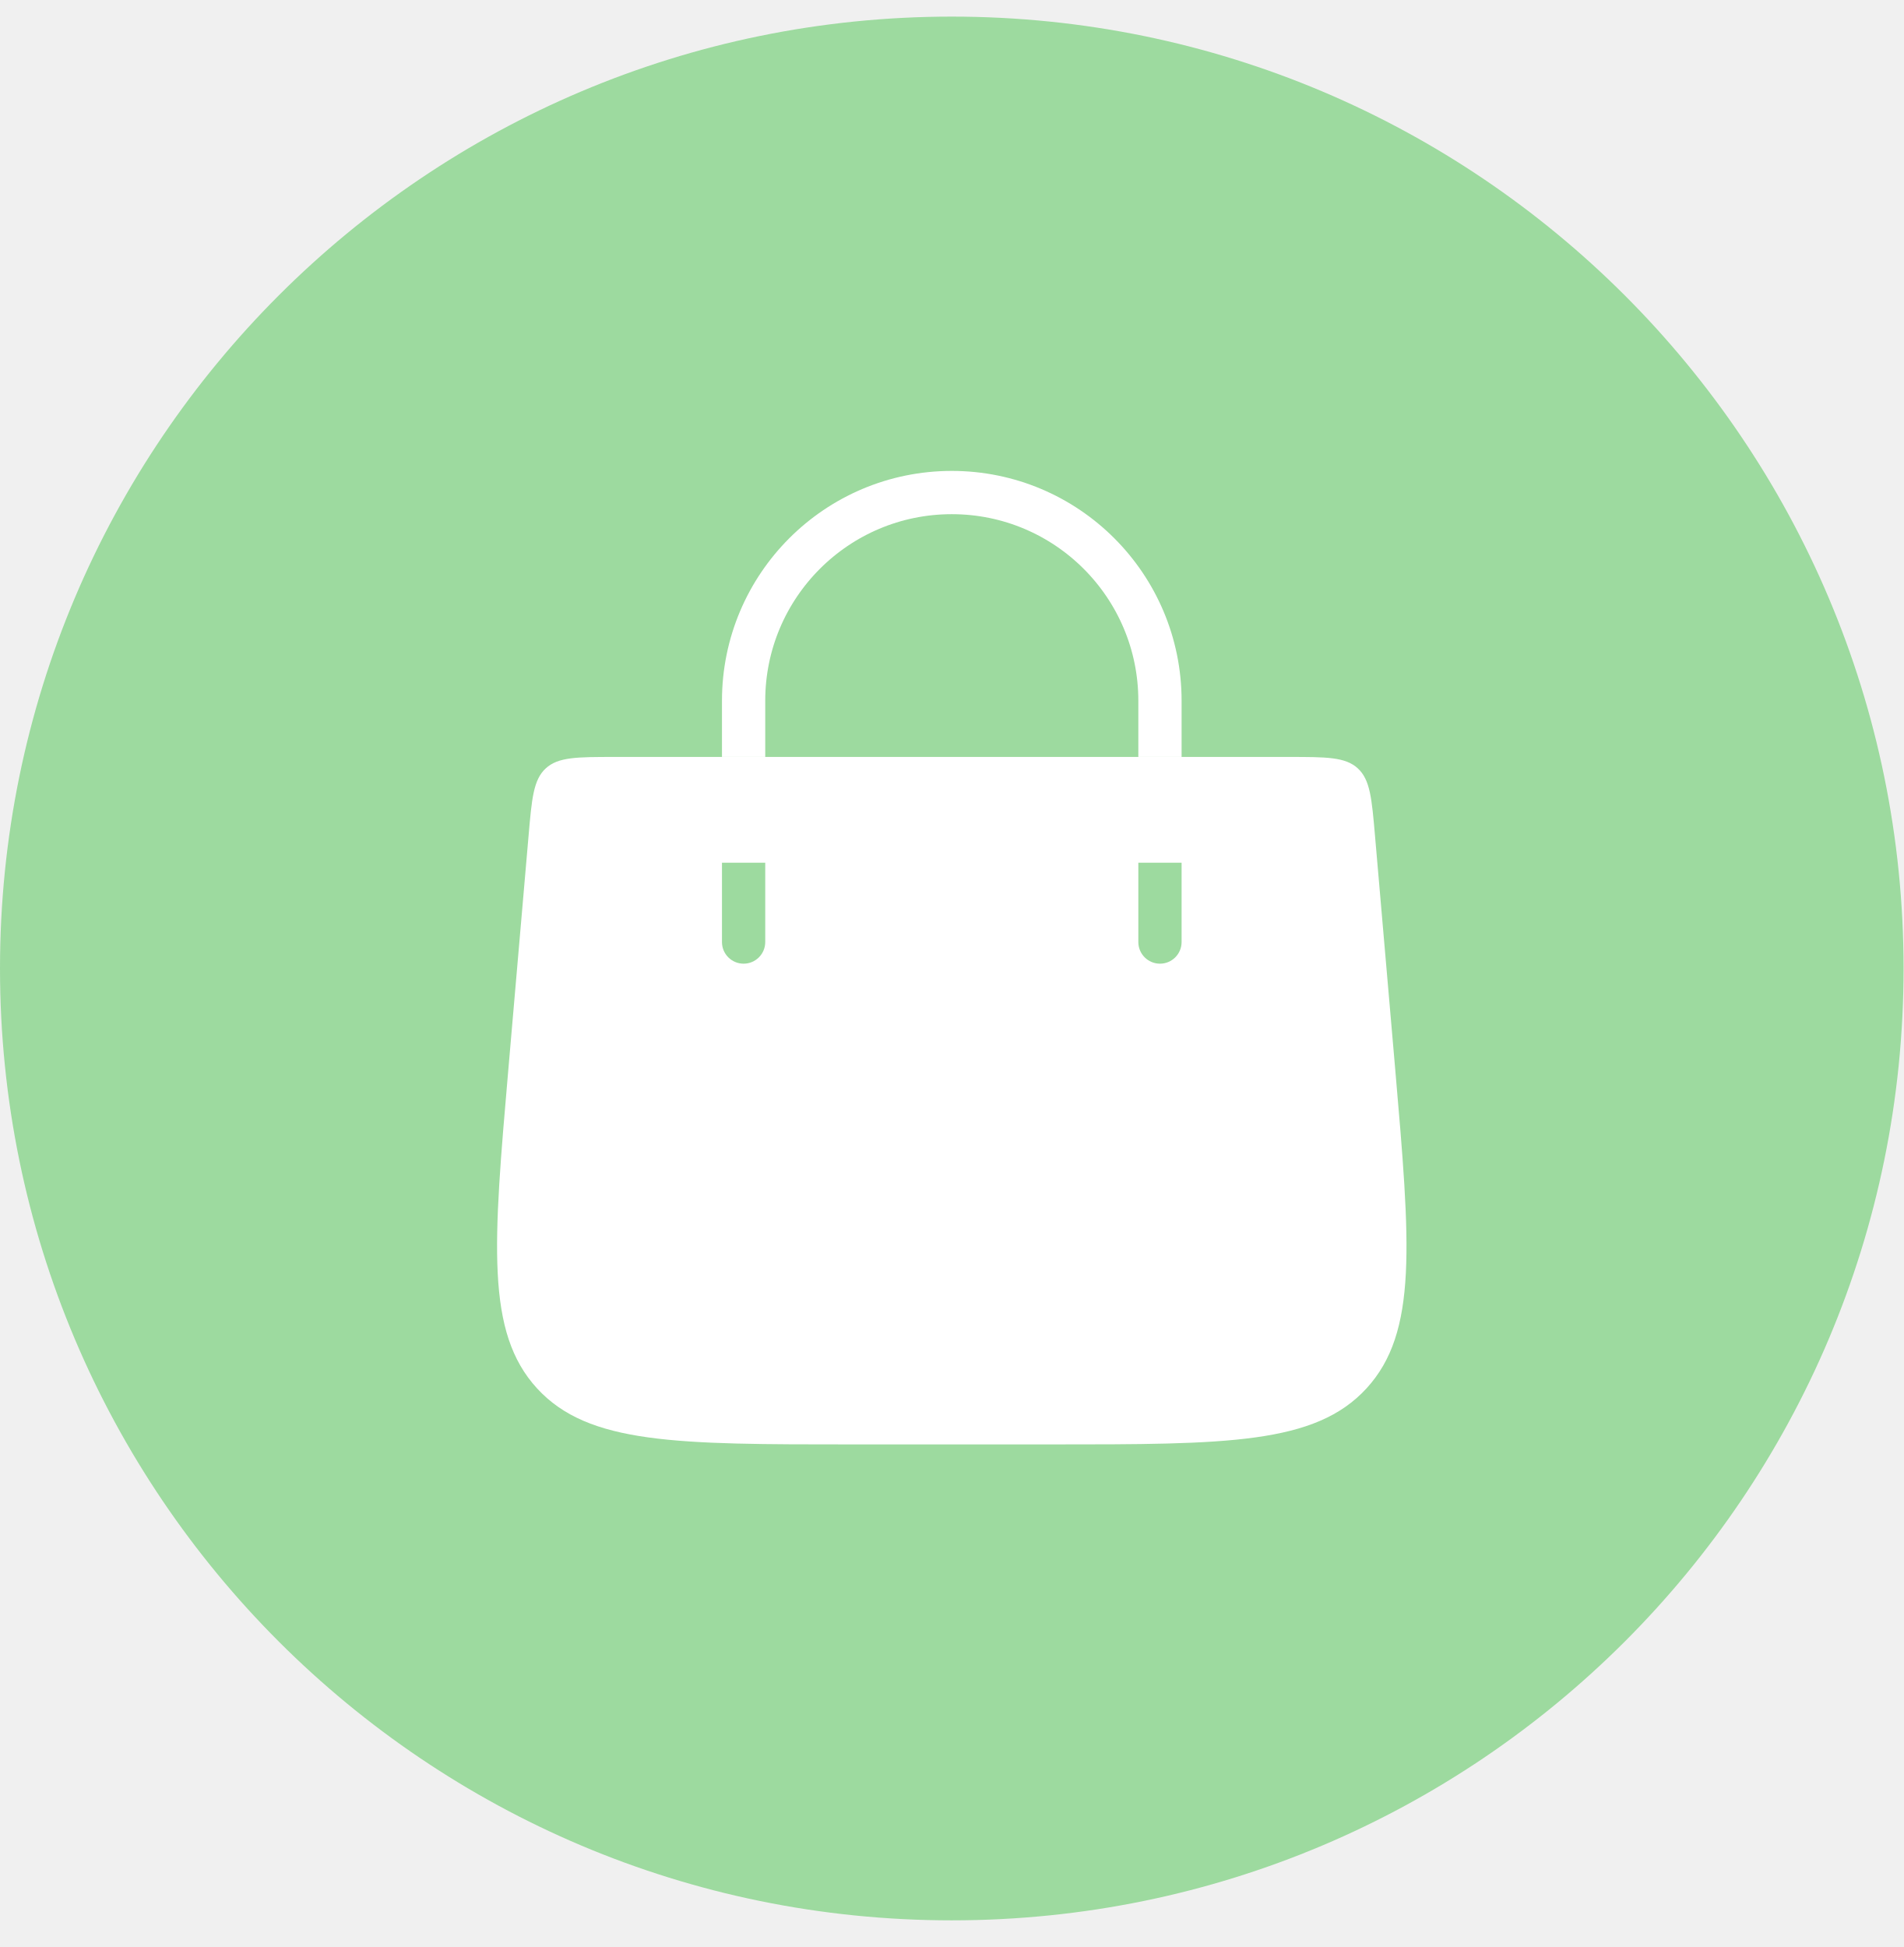
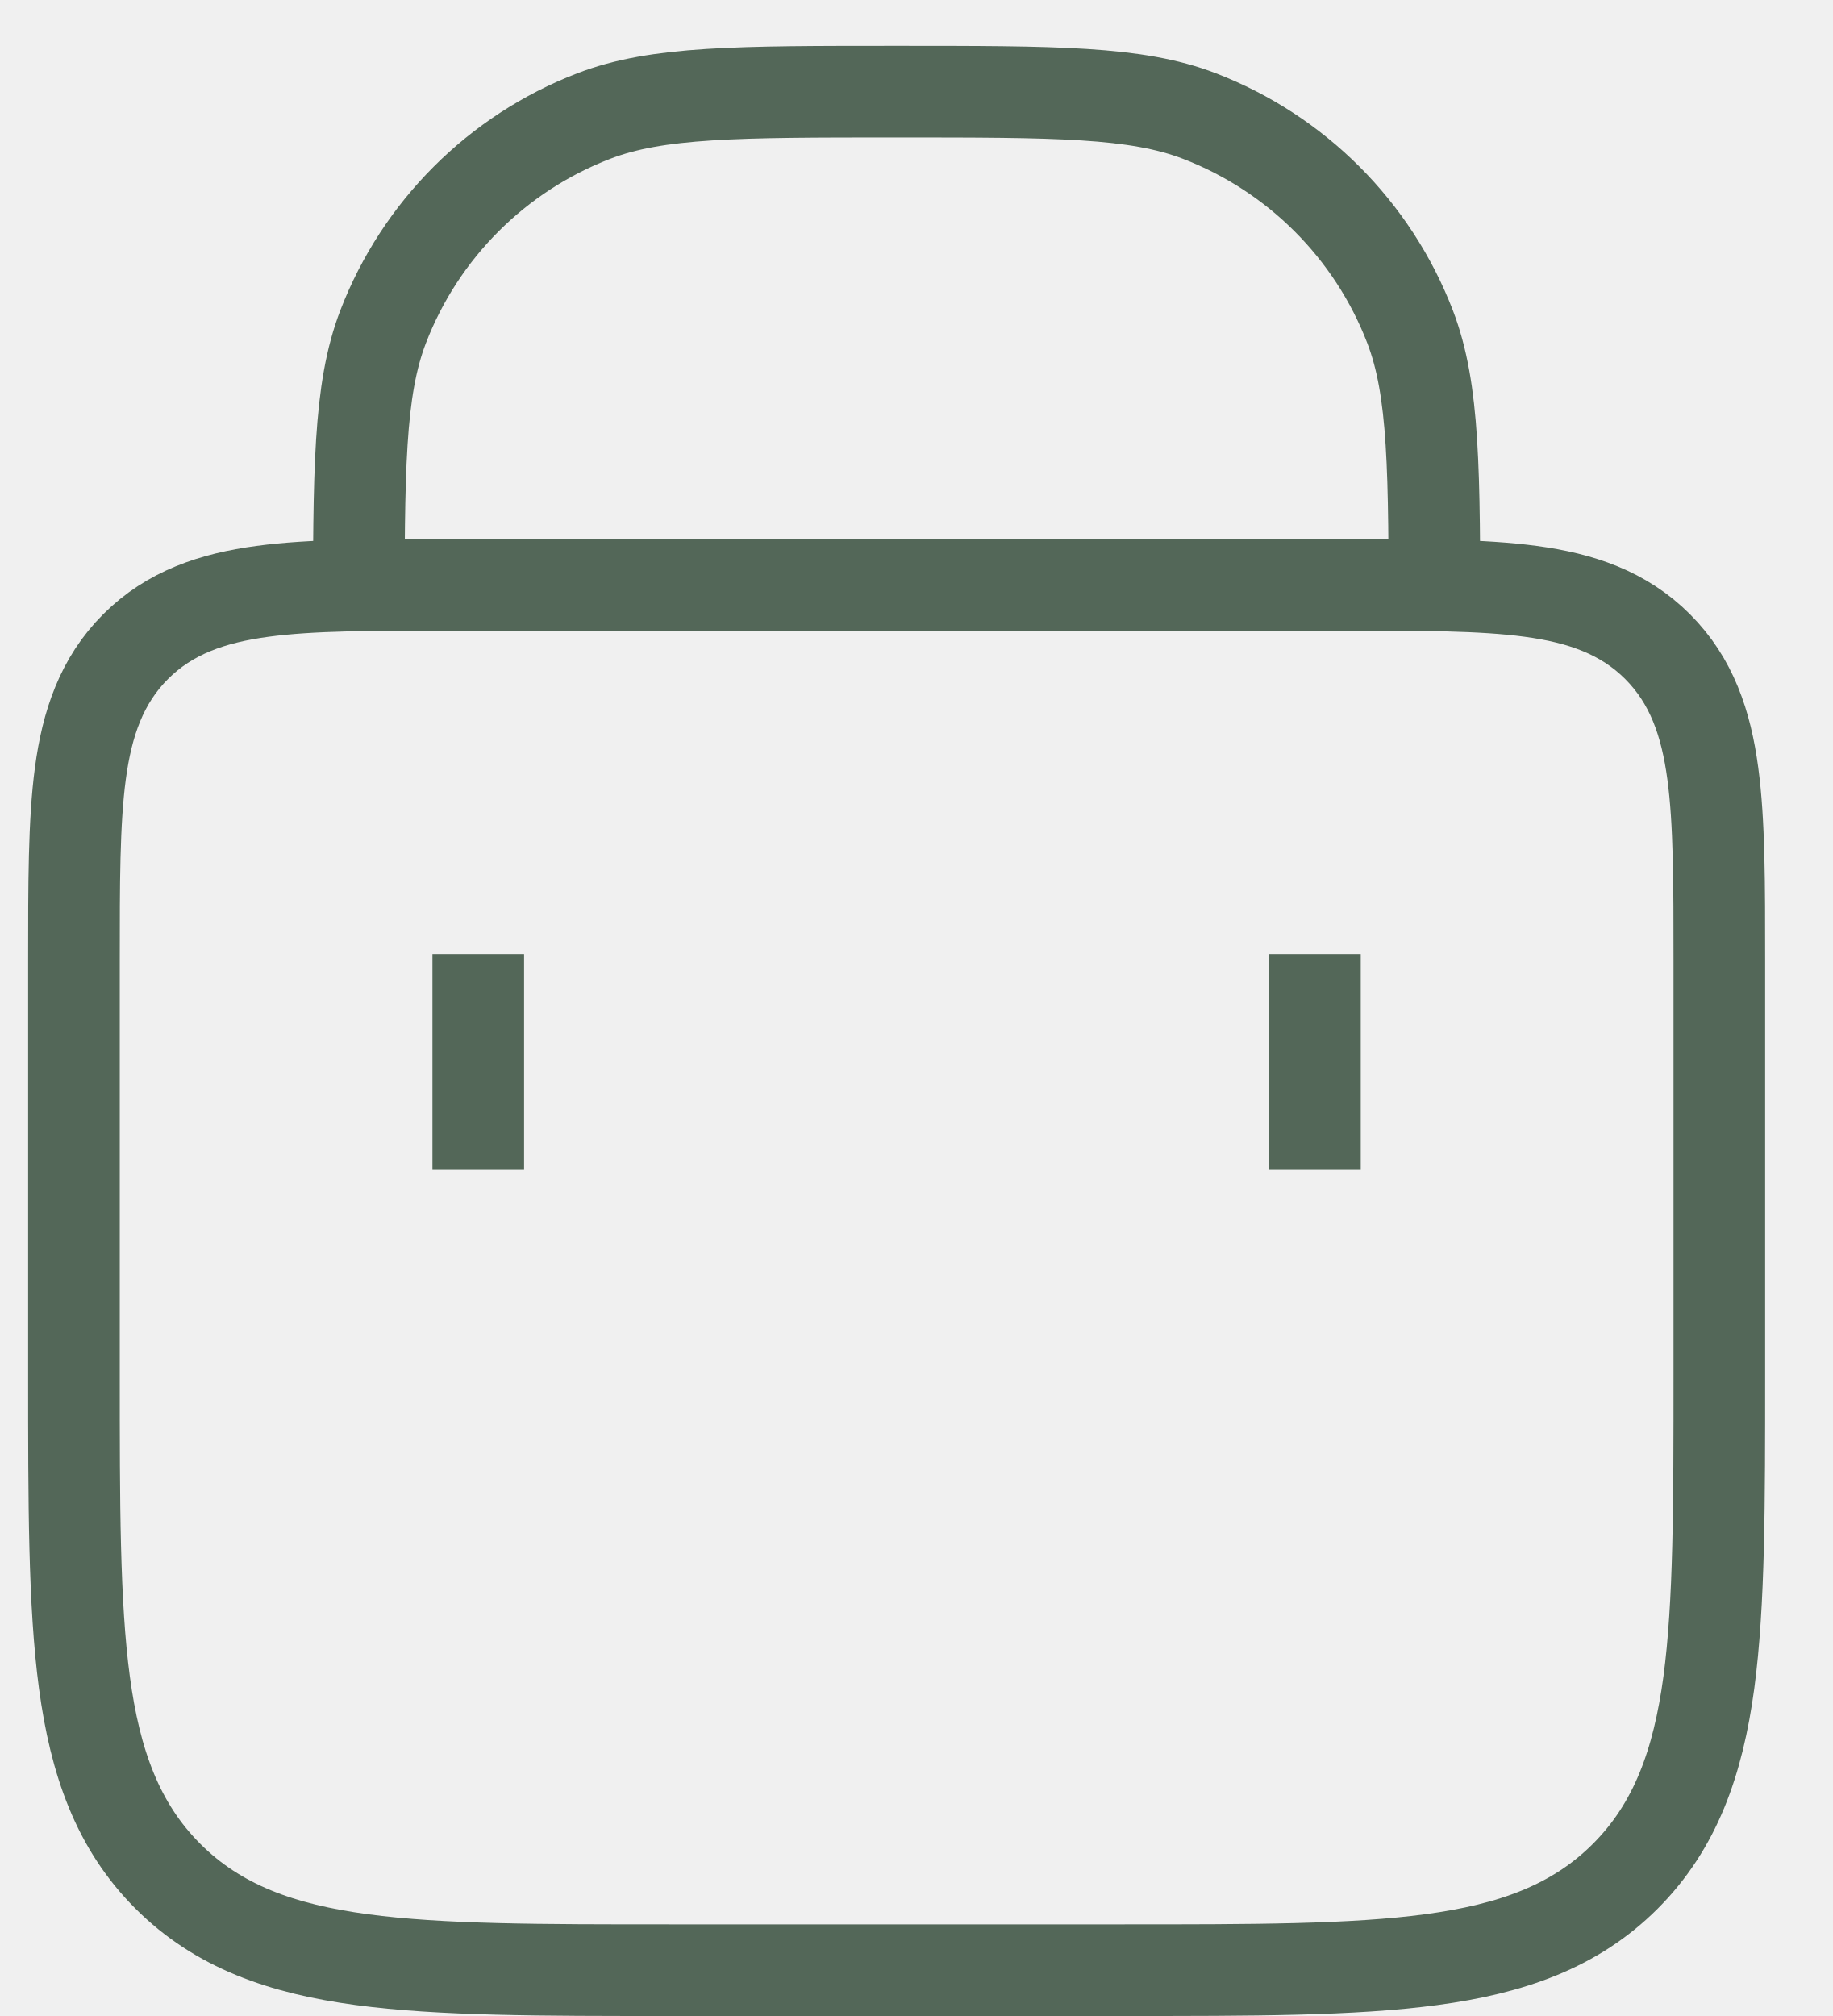
- <svg xmlns="http://www.w3.org/2000/svg" width="44" height="45" viewBox="0 0 44 45" fill="none">
-   <circle cx="22" cy="22.384" r="22" fill="#9DDA9F" />
-   <path d="M12.217 19.323C12.292 18.455 12.329 18.021 12.616 17.758C12.903 17.495 13.338 17.495 14.209 17.495H29.791C30.662 17.495 31.097 17.495 31.384 17.758C31.671 18.021 31.708 18.455 31.783 19.323L32.248 24.694C32.6 28.759 32.776 30.791 31.587 32.088C30.398 33.384 28.358 33.384 24.278 33.384H19.722C15.642 33.384 13.602 33.384 12.413 32.088C11.224 30.791 11.4 28.759 11.752 24.694L12.217 19.323Z" fill="white" />
-   <path d="M17.188 17.495L17.188 16.197C17.188 13.539 19.342 11.384 22 11.384V11.384C24.658 11.384 26.812 13.539 26.812 16.197L26.812 17.495" stroke="white" />
-   <path d="M16.688 21.773C16.688 22.049 16.911 22.273 17.188 22.273C17.464 22.273 17.688 22.049 17.688 21.773H16.688ZM17.688 21.773V19.939H16.688V21.773H17.688Z" fill="#9DDA9F" />
-   <path d="M26.312 21.773C26.312 22.049 26.536 22.273 26.812 22.273C27.089 22.273 27.312 22.049 27.312 21.773H26.312ZM27.312 21.773V19.939H26.312V21.773H27.312Z" fill="#9DDA9F" />
+ <svg xmlns="http://www.w3.org/2000/svg" width="20" height="22" viewBox="0 0 20 22" fill="none">
+   <path d="M3.915 6.882V6.882C3.915 5.133 3.915 4.258 4.181 3.565C4.588 2.508 5.423 1.673 6.48 1.266C7.173 1 8.043 1 9.784 1V1C11.525 1 12.395 1 13.088 1.266C14.145 1.673 14.98 2.508 15.387 3.565C15.653 4.258 15.653 5.133 15.653 6.882V6.882" stroke="#536758" />
+   <path d="M14.349 12.765V10.412" stroke="#536758" />
+   <path d="M5.219 12.765V10.412" stroke="#536758" />
+   <path d="M14.661 6.382C15.495 6.382 16.172 6.381 16.703 6.453C17.249 6.526 17.716 6.684 18.088 7.056C18.46 7.428 18.618 7.895 18.691 8.441C18.763 8.972 18.762 9.648 18.762 10.482V14.999C18.762 16.4 18.763 17.501 18.648 18.359C18.53 19.231 18.284 19.927 17.736 20.475C17.189 21.023 16.492 21.268 15.62 21.385C14.762 21.501 13.662 21.5 12.262 21.5H7.307C5.907 21.5 4.806 21.501 3.948 21.385C3.076 21.268 2.38 21.023 1.832 20.475C1.284 19.927 1.038 19.231 0.921 18.359C0.806 17.501 0.807 16.4 0.807 14.999V10.482C0.807 9.648 0.806 8.972 0.877 8.441C0.95 7.895 1.108 7.428 1.48 7.056C1.852 6.684 2.32 6.526 2.865 6.453C3.396 6.381 4.072 6.382 4.906 6.382H14.661Z" stroke="#536758" />
</svg>
